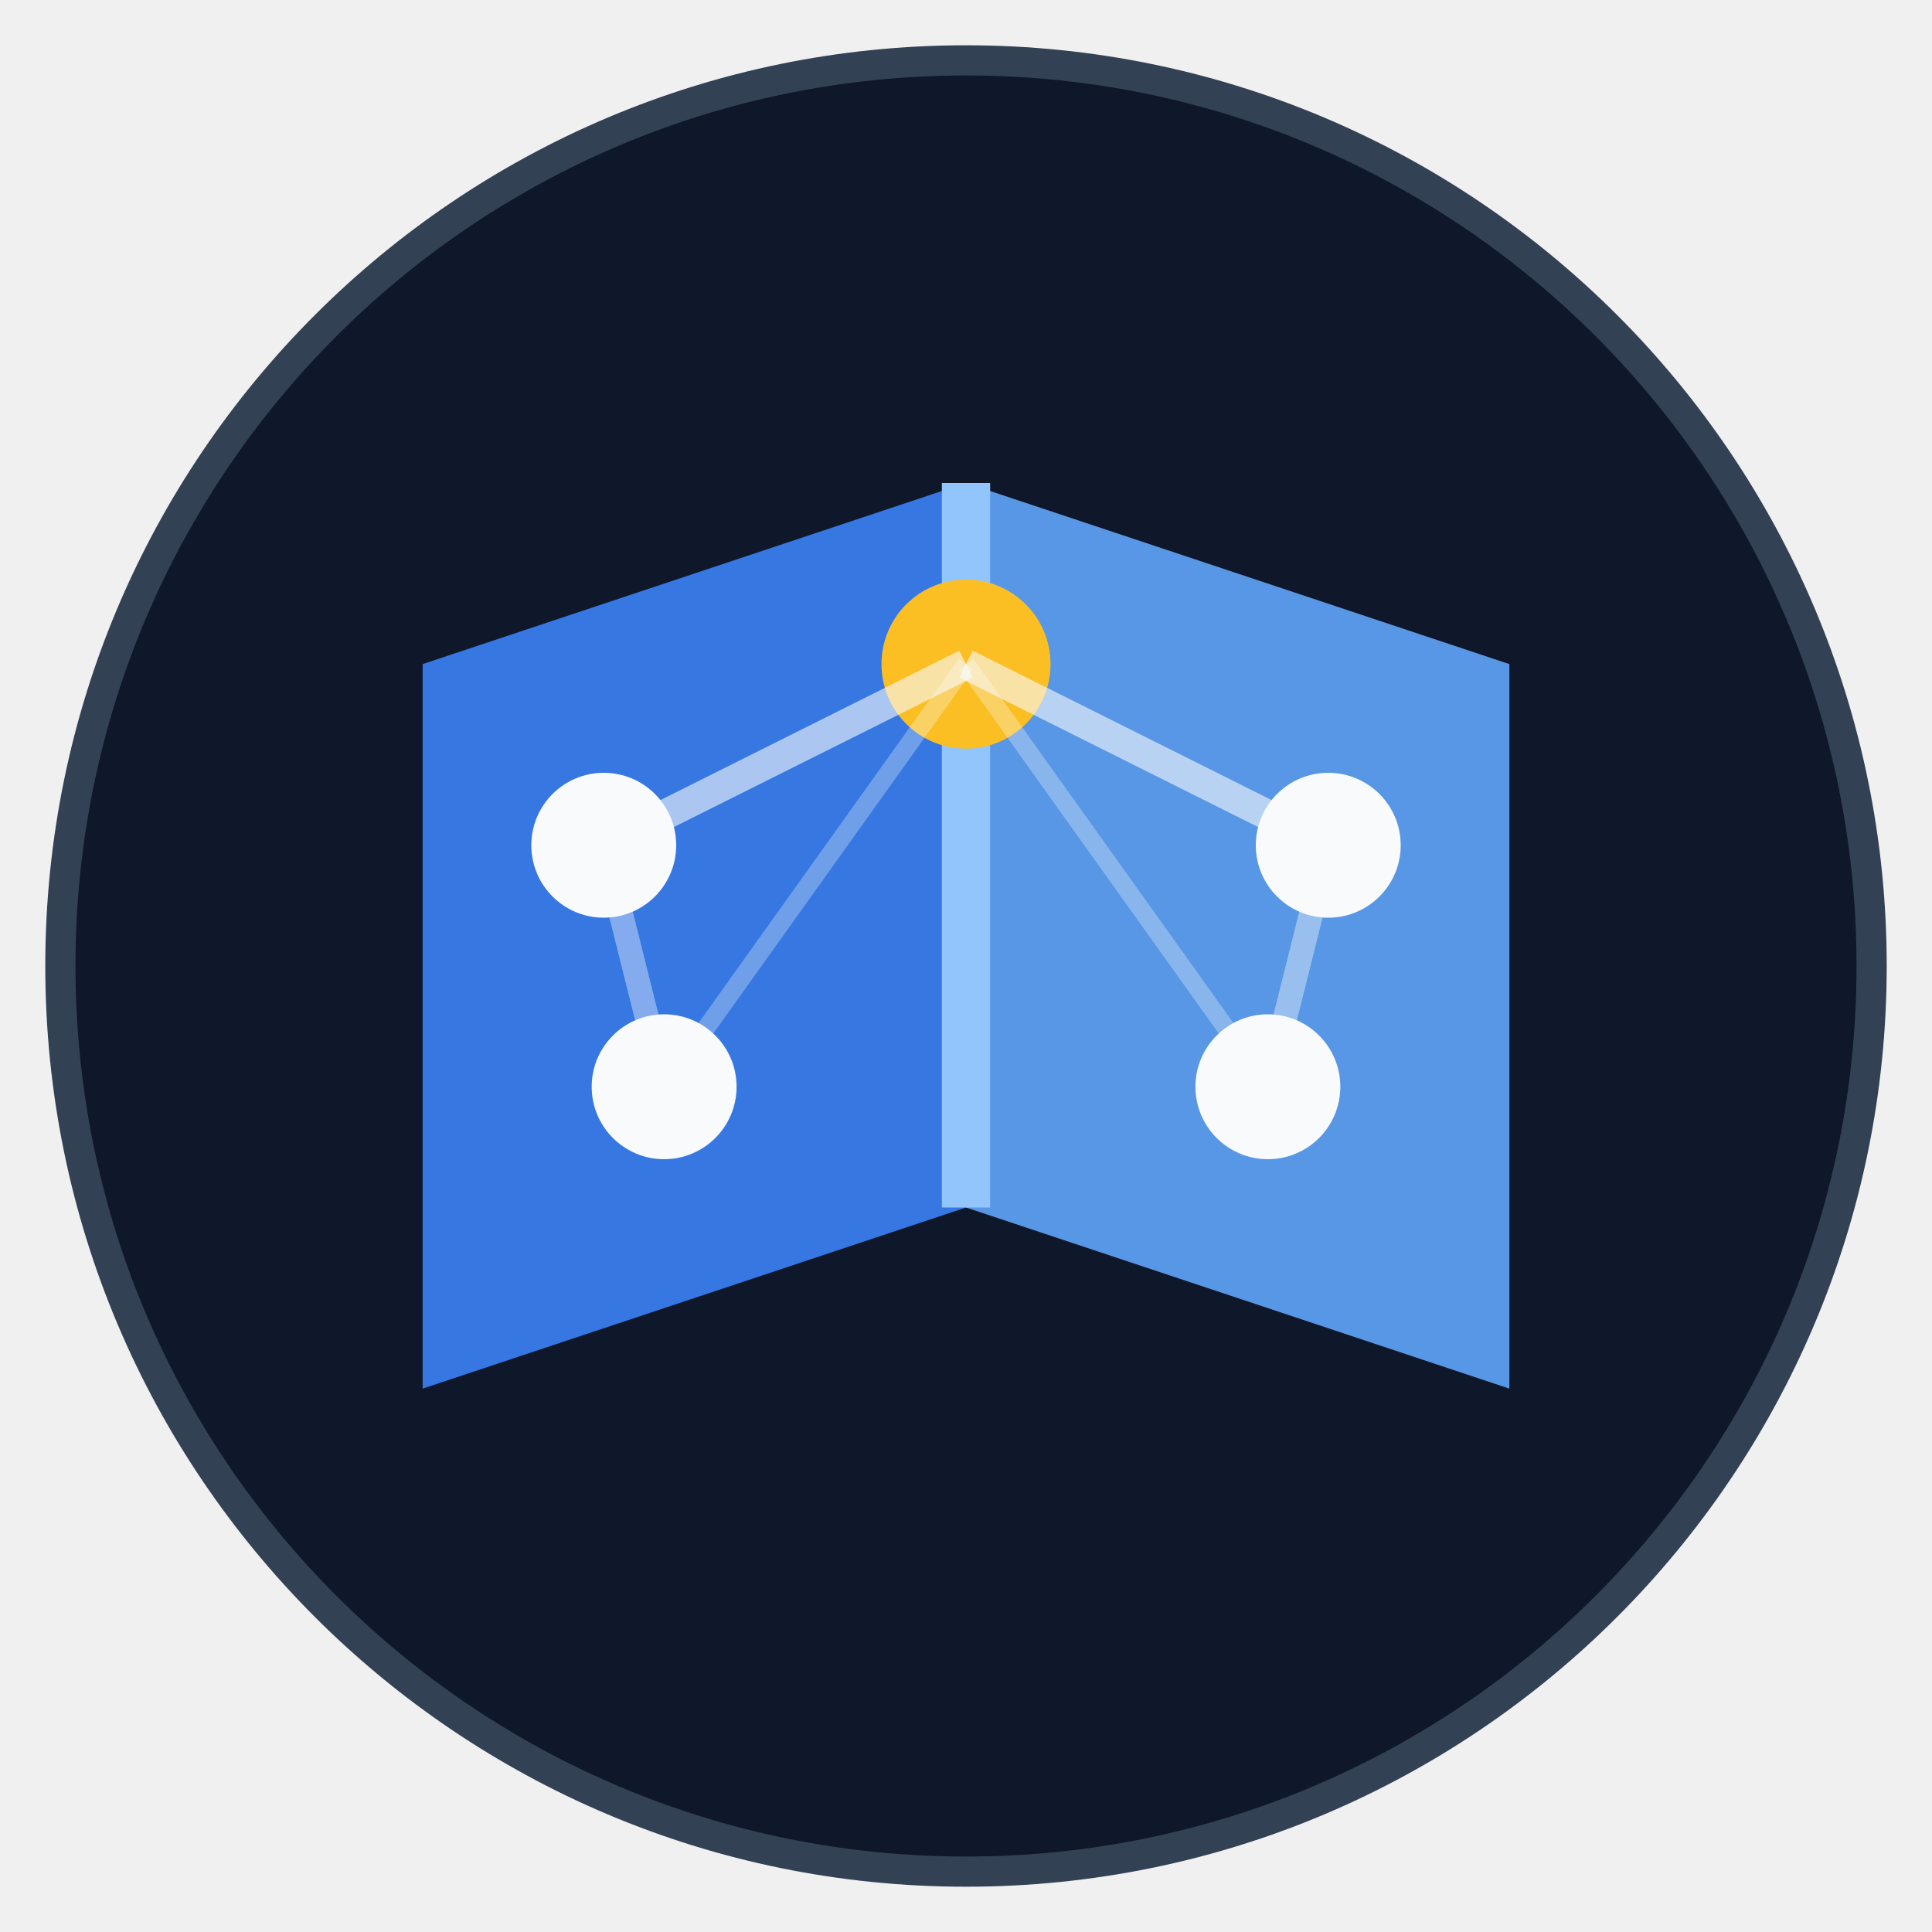
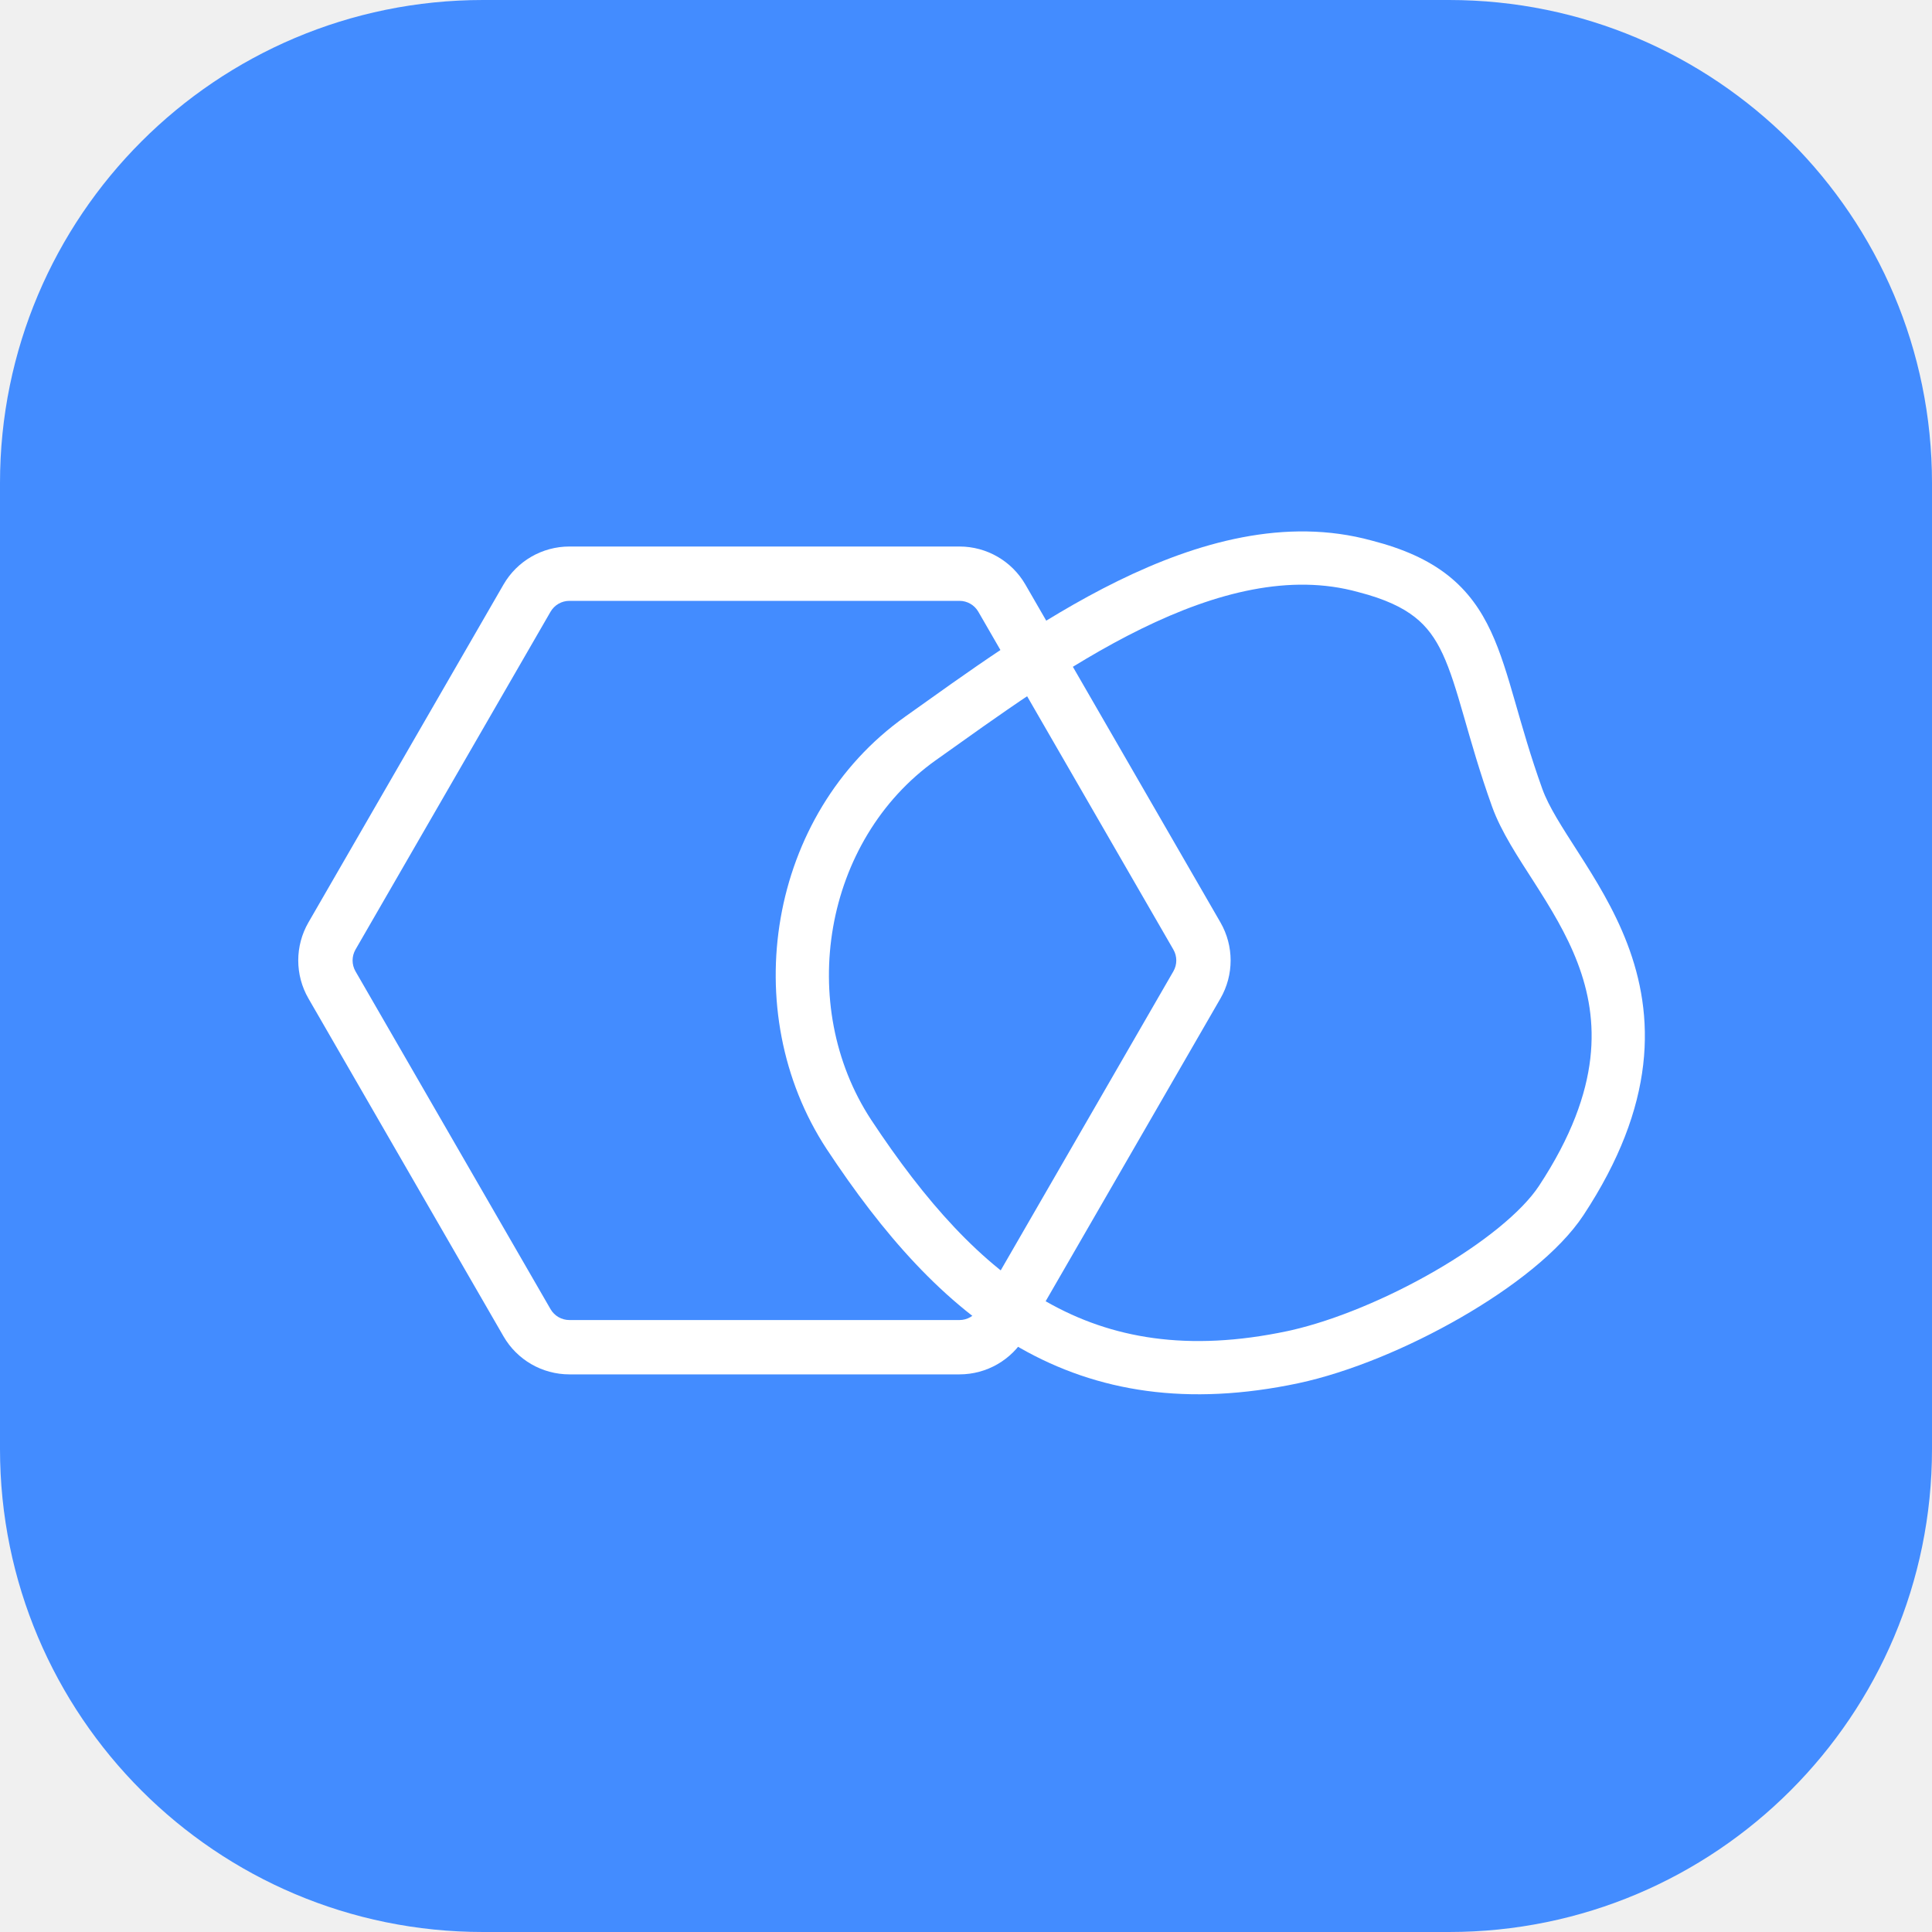
- <svg xmlns="http://www.w3.org/2000/svg" viewBox="0 0 32 32" fill="none">
-   <circle cx="16" cy="16" r="15" fill="#0F172A" />
-   <circle cx="16" cy="16" r="15" stroke="#334155" stroke-width="0.5" />
-   <path d="M16 8 L7 11 L7 23 L16 20 Z" fill="#3B82F6" opacity="0.9" />
-   <path d="M16 8 L25 11 L25 23 L16 20 Z" fill="#60A5FA" opacity="0.9" />
-   <line x1="16" y1="8" x2="16" y2="20" stroke="#93C5FD" stroke-width="0.8" />
-   <circle cx="10" cy="14" r="1.2" fill="#F8FAFC" />
-   <circle cx="22" cy="14" r="1.2" fill="#F8FAFC" />
-   <circle cx="11" cy="18" r="1.2" fill="#F8FAFC" />
-   <circle cx="21" cy="18" r="1.2" fill="#F8FAFC" />
-   <circle cx="16" cy="11" r="1.4" fill="#FBBF24" />
-   <line x1="10" y1="14" x2="16" y2="11" stroke="#F8FAFC" stroke-width="0.5" opacity="0.6" />
-   <line x1="22" y1="14" x2="16" y2="11" stroke="#F8FAFC" stroke-width="0.5" opacity="0.6" />
-   <line x1="11" y1="18" x2="10" y2="14" stroke="#F8FAFC" stroke-width="0.4" opacity="0.4" />
-   <line x1="21" y1="18" x2="22" y2="14" stroke="#F8FAFC" stroke-width="0.4" opacity="0.4" />
-   <line x1="11" y1="18" x2="16" y2="11" stroke="#F8FAFC" stroke-width="0.3" opacity="0.3" />
-   <line x1="21" y1="18" x2="16" y2="11" stroke="#F8FAFC" stroke-width="0.3" opacity="0.3" />
+ <svg xmlns="http://www.w3.org/2000/svg" width="80" height="80" viewBox="0 0 80 80" fill="none">
+   <rect width="80" height="80" rx="20" fill="#438CFF" />
+   <path d="M14.72 40.22C14.56 39.942 14.56 39.599 14.72 39.32L22.797 25.33C22.958 25.052 23.255 24.88 23.577 24.88L39.731 24.88C40.052 24.88 40.349 25.052 40.51 25.33L48.587 39.32C48.748 39.598 48.748 39.942 48.587 40.22L40.51 54.21C40.349 54.488 40.052 54.66 39.731 54.66L23.577 54.66C23.255 54.66 22.958 54.488 22.797 54.21L14.72 40.22ZM20.849 55.335C21.411 56.309 22.451 56.91 23.577 56.91L39.731 56.91C40.856 56.91 41.896 56.309 42.459 55.335L50.536 41.345C51.098 40.37 51.098 39.17 50.536 38.195L42.459 24.205C41.896 23.231 40.856 22.63 39.731 22.63L23.577 22.63C22.451 22.63 21.411 23.231 20.849 24.205L12.772 38.195C12.209 39.17 12.209 40.37 12.772 41.345L20.849 55.335Z" fill="white" />
+   <path d="M34.227 47.575C30.502 41.891 31.797 33.718 37.481 29.675L37.482 29.674C39.906 27.955 43 25.67 46.291 24.056C49.568 22.449 53.238 21.405 56.8 22.384L56.801 22.384C58.107 22.72 59.135 23.179 59.953 23.822C60.78 24.474 61.324 25.262 61.737 26.148C62.139 27.01 62.431 28 62.733 29.049C63.042 30.12 63.374 31.304 63.862 32.661C64.131 33.411 64.673 34.235 65.382 35.343C66.058 36.399 66.836 37.645 67.384 39.082C67.938 40.536 68.261 42.193 68.041 44.089C67.821 45.98 67.068 48.04 65.57 50.315C64.575 51.825 62.602 53.34 60.488 54.557C58.345 55.792 55.884 56.821 53.768 57.275L53.767 57.275L53.765 57.276C49.179 58.245 45.44 57.64 42.238 55.816C39.078 54.014 36.542 51.08 34.229 47.578L34.228 47.577L34.227 47.575ZM38.757 31.473C34.085 34.797 32.967 41.626 36.069 46.363L36.069 46.363C38.307 49.751 40.612 52.35 43.33 53.9C46.008 55.426 49.185 55.99 53.305 55.119L53.478 55.081C55.282 54.667 57.45 53.763 59.387 52.647C61.417 51.477 63.024 50.172 63.728 49.102C65.075 47.056 65.678 45.32 65.851 43.834C66.023 42.353 65.776 41.054 65.324 39.868C64.865 38.664 64.2 37.587 63.525 36.531C62.881 35.526 62.161 34.45 61.786 33.407C61.27 31.97 60.918 30.715 60.614 29.66C60.304 28.583 60.055 27.76 59.739 27.08C59.434 26.425 59.082 25.944 58.588 25.555C58.084 25.158 57.366 24.806 56.251 24.519L56.242 24.517L56.232 24.514C53.436 23.74 50.364 24.515 47.262 26.036C44.168 27.553 41.242 29.711 38.758 31.473L38.757 31.473Z" fill="white" />
</svg>
